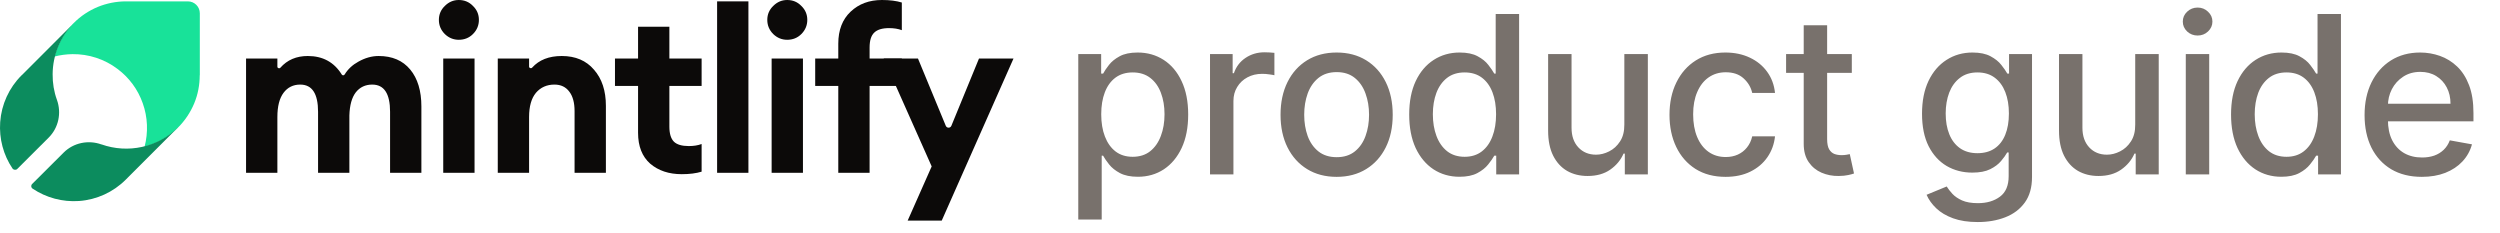
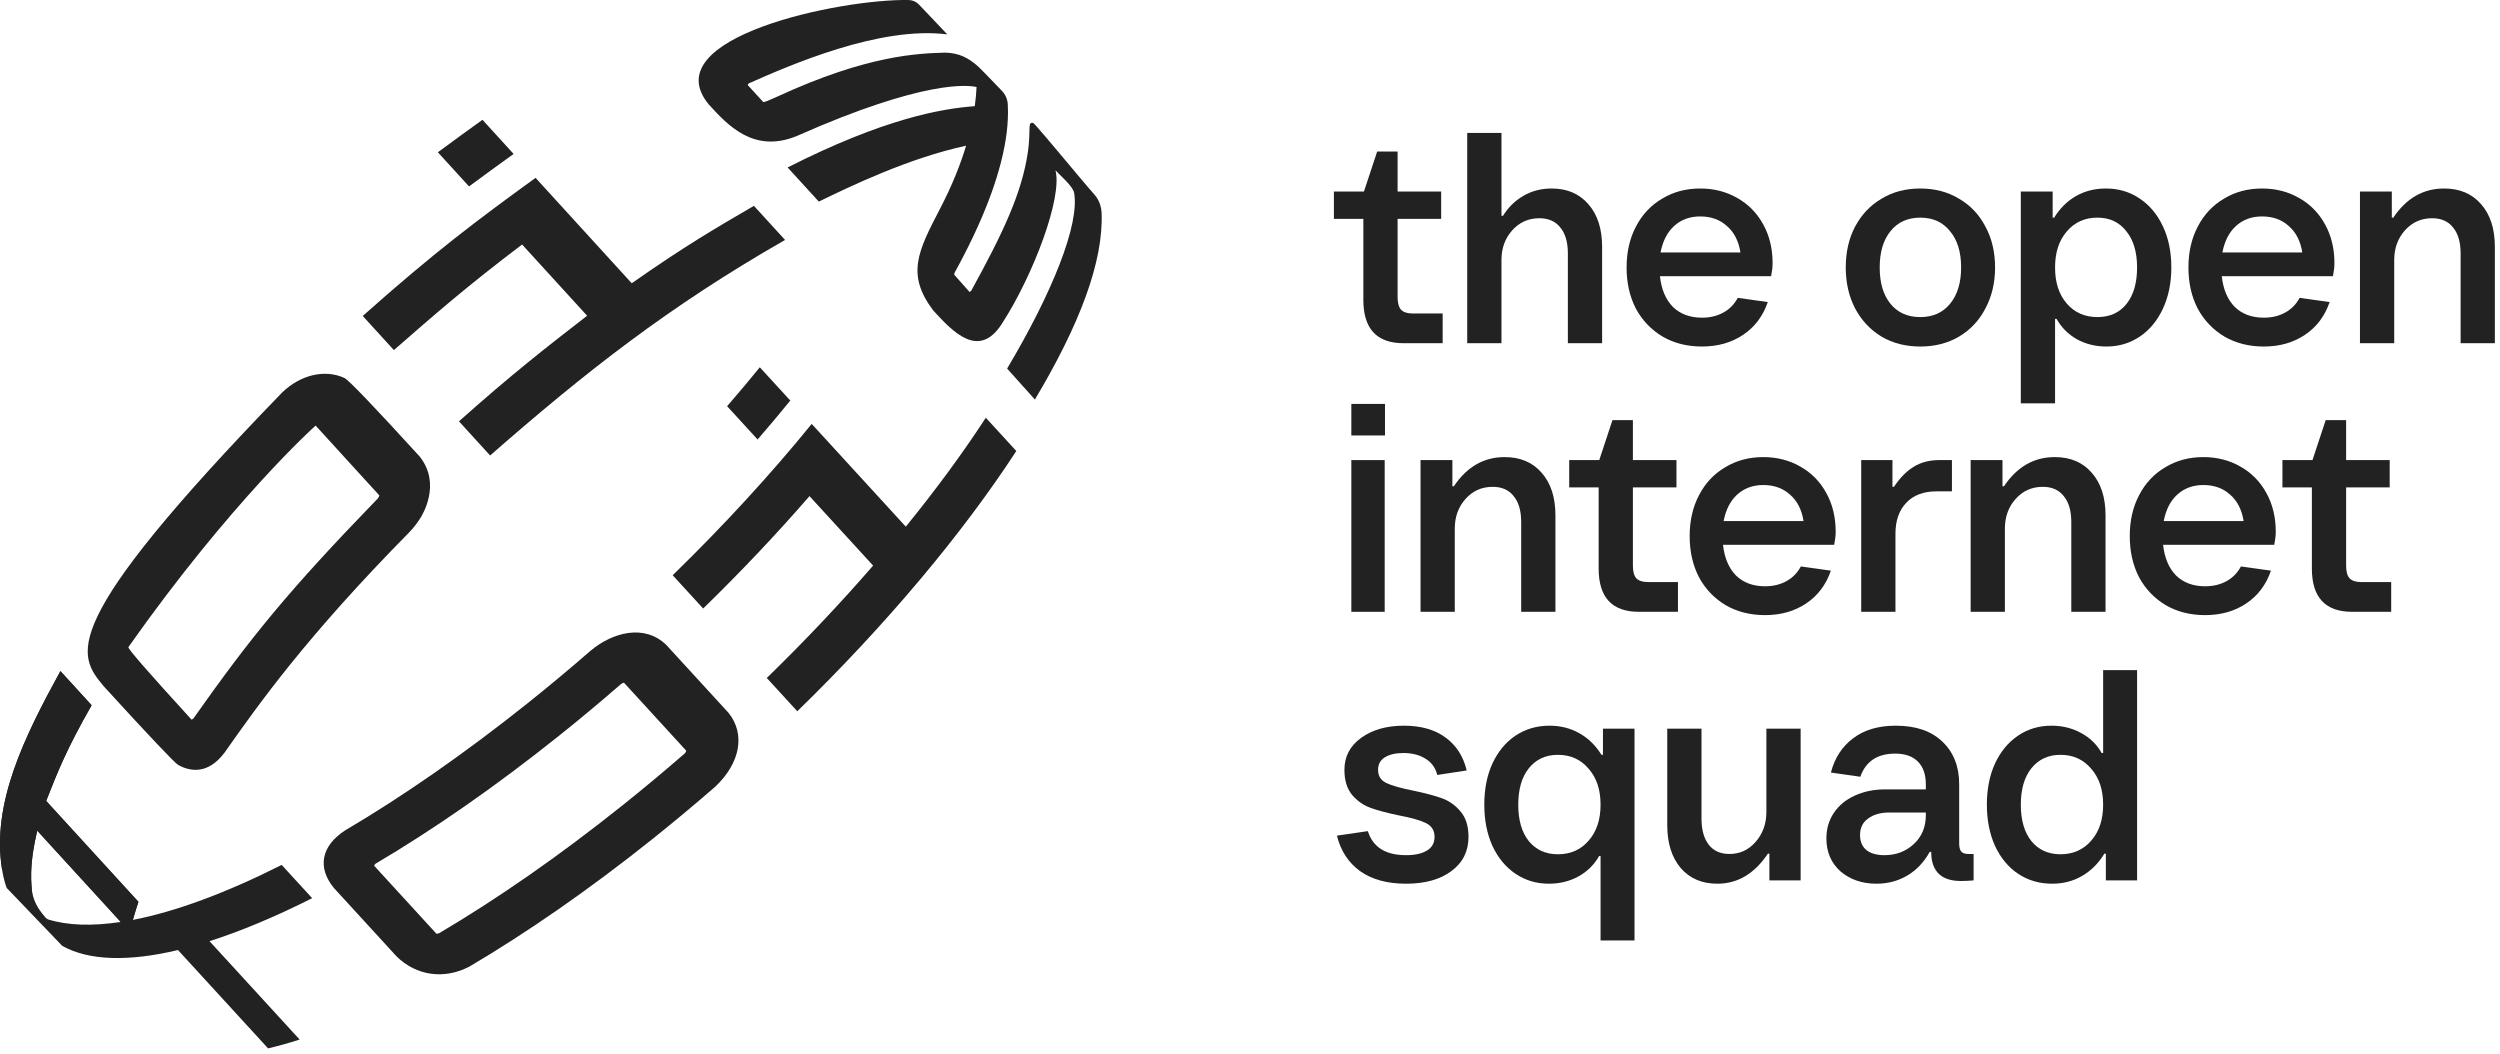
- <svg xmlns="http://www.w3.org/2000/svg" width="204" height="19" viewBox="0 0 204 19" fill="none">
-   <path d="M76.846 18H74.066L76.025 13.579L72.108 4.775H74.906L77.176 10.266C77.26 10.469 77.549 10.469 77.632 10.265L79.886 4.775H82.703L76.846 18Z" fill="#0C0A09" />
-   <path d="M68.404 14.101V7.013H66.52V4.775H68.404V3.563C68.404 2.456 68.74 1.585 69.411 0.951C70.082 0.317 70.934 0 71.966 0C72.601 0 73.141 0.068 73.589 0.205V2.462C73.291 2.35 72.943 2.294 72.545 2.294C71.985 2.294 71.581 2.419 71.332 2.667C71.084 2.904 70.959 3.308 70.959 3.88V4.775H73.589V7.013H70.959V14.101H68.404Z" fill="#0C0A09" />
-   <path d="M64.234 3.246C63.798 3.246 63.419 3.09 63.096 2.779C62.773 2.456 62.611 2.07 62.611 1.623C62.611 1.175 62.773 0.796 63.096 0.485C63.419 0.162 63.798 0 64.234 0C64.694 0 65.079 0.162 65.39 0.485C65.713 0.796 65.875 1.175 65.875 1.623C65.875 2.07 65.713 2.456 65.39 2.779C65.079 3.09 64.694 3.246 64.234 3.246ZM62.965 14.101V4.775H65.521V14.101H62.965Z" fill="#0C0A09" />
-   <path d="M58.516 14.101V0.112H61.071V14.101H58.516Z" fill="#0C0A09" />
-   <path d="M55.629 14.213C54.584 14.213 53.726 13.927 53.055 13.355C52.396 12.771 52.066 11.932 52.066 10.837V7.013H50.182V4.775H52.066V2.182H54.621V4.775H57.252V7.013H54.621V10.334C54.621 10.906 54.746 11.316 54.995 11.565C55.243 11.801 55.647 11.919 56.207 11.919C56.605 11.919 56.953 11.863 57.252 11.751V14.008C56.804 14.145 56.263 14.213 55.629 14.213Z" fill="#0C0A09" />
-   <path d="M40.618 14.102V4.775H43.173V5.436C43.173 5.558 43.339 5.612 43.42 5.521C43.989 4.887 44.796 4.57 45.84 4.57C46.96 4.57 47.836 4.943 48.471 5.689C49.117 6.423 49.441 7.405 49.441 8.636V14.102H46.885V9.065C46.885 8.381 46.742 7.853 46.456 7.48C46.17 7.094 45.766 6.902 45.244 6.902C44.622 6.902 44.118 7.126 43.733 7.573C43.36 8.021 43.173 8.68 43.173 9.55V14.102H40.618Z" fill="#0C0A09" />
-   <path d="M37.436 3.246C37.001 3.246 36.622 3.09 36.298 2.779C35.975 2.456 35.813 2.07 35.813 1.623C35.813 1.175 35.975 0.796 36.298 0.485C36.622 0.162 37.001 0 37.436 0C37.896 0 38.282 0.162 38.593 0.485C38.916 0.796 39.078 1.175 39.078 1.623C39.078 2.07 38.916 2.456 38.593 2.779C38.282 3.09 37.896 3.246 37.436 3.246ZM36.168 14.101V4.775H38.723V14.101H36.168Z" fill="#0C0A09" />
-   <path d="M31.83 14.102V9.121C31.83 7.642 31.345 6.902 30.375 6.902C29.815 6.902 29.367 7.113 29.032 7.536C28.708 7.959 28.534 8.587 28.509 9.42V14.102H25.954V9.121C25.954 7.642 25.469 6.902 24.499 6.902C23.927 6.902 23.473 7.126 23.137 7.573C22.802 8.021 22.634 8.68 22.634 9.55V14.102H20.078V4.775H22.634V5.443C22.634 5.564 22.797 5.618 22.877 5.527C23.44 4.889 24.186 4.57 25.115 4.57C26.341 4.57 27.266 5.075 27.889 6.084C27.941 6.168 28.068 6.167 28.12 6.082C28.389 5.644 28.761 5.296 29.237 5.036C29.784 4.726 30.337 4.57 30.897 4.57C32.004 4.57 32.862 4.937 33.471 5.671C34.08 6.404 34.385 7.412 34.385 8.692V14.102H31.83Z" fill="#0C0A09" />
-   <path d="M16.305 6.139V1.086C16.305 0.544 15.865 0.112 15.331 0.112H10.281C9.488 0.112 8.702 0.269 7.972 0.568C7.242 0.874 6.574 1.314 6.016 1.88L5.977 1.919C5.239 2.666 4.713 3.593 4.446 4.614C4.925 4.488 5.419 4.426 5.914 4.418C7.234 4.402 8.53 4.826 9.582 5.62C10.532 6.327 11.255 7.301 11.648 8.425C12.056 9.564 12.103 10.806 11.797 11.977C12.81 11.71 13.745 11.183 14.491 10.444L14.53 10.405C15.088 9.847 15.535 9.179 15.842 8.449C16.148 7.718 16.297 6.932 16.297 6.139H16.305Z" fill="#18E299" />
-   <path d="M4.295 6.053C4.303 4.503 4.921 3.016 6.008 1.904L1.807 6.108C1.791 6.124 1.775 6.131 1.76 6.147C0.735 7.165 0.117 8.527 0.015 9.967C-0.079 11.313 0.273 12.644 1.024 13.756C1.096 13.862 1.29 13.897 1.4 13.795L3.974 11.227C4.78 10.421 5.03 9.223 4.647 8.151C4.404 7.486 4.287 6.773 4.295 6.053Z" fill="#0C8C5E" />
-   <path d="M14.506 10.406C13.7 11.196 12.69 11.744 11.595 11.987C10.492 12.23 9.349 12.159 8.285 11.784C8.285 11.784 8.277 11.784 8.27 11.784C7.198 11.4 6.001 11.65 5.195 12.449L2.62 15.016C2.511 15.126 2.527 15.306 2.66 15.392C3.771 16.136 5.101 16.496 6.447 16.402C7.886 16.3 9.24 15.682 10.265 14.656L10.304 14.617L14.506 10.414V10.406Z" fill="#0C8C5E" />
-   <path d="M87.987 17.914V4.414H89.854V6.006H90.014C90.124 5.801 90.284 5.565 90.493 5.296C90.702 5.028 90.992 4.793 91.362 4.593C91.733 4.389 92.223 4.286 92.833 4.286C93.625 4.286 94.333 4.487 94.955 4.887C95.577 5.288 96.065 5.865 96.418 6.62C96.776 7.374 96.956 8.281 96.956 9.343C96.956 10.404 96.779 11.313 96.425 12.072C96.071 12.826 95.585 13.408 94.968 13.817C94.35 14.222 93.644 14.424 92.852 14.424C92.255 14.424 91.767 14.324 91.388 14.124C91.013 13.924 90.719 13.689 90.506 13.421C90.293 13.152 90.129 12.914 90.014 12.705H89.899V17.914H87.987ZM89.86 9.323C89.86 10.014 89.96 10.619 90.161 11.139C90.361 11.659 90.651 12.066 91.03 12.36C91.409 12.649 91.874 12.794 92.424 12.794C92.995 12.794 93.472 12.643 93.855 12.34C94.239 12.034 94.529 11.618 94.725 11.094C94.925 10.57 95.025 9.98 95.025 9.323C95.025 8.676 94.927 8.094 94.731 7.578C94.539 7.063 94.249 6.656 93.862 6.357C93.478 6.059 92.999 5.91 92.424 5.91C91.87 5.91 91.401 6.053 91.017 6.338C90.638 6.624 90.35 7.022 90.154 7.534C89.958 8.045 89.86 8.642 89.86 9.323ZM98.737 14.232V4.414H100.584V5.974H100.686C100.865 5.445 101.181 5.03 101.632 4.727C102.088 4.421 102.604 4.267 103.179 4.267C103.299 4.267 103.439 4.271 103.601 4.28C103.767 4.289 103.897 4.299 103.991 4.312V6.14C103.914 6.119 103.778 6.095 103.582 6.07C103.386 6.04 103.19 6.025 102.994 6.025C102.542 6.025 102.14 6.121 101.786 6.313C101.436 6.5 101.159 6.762 100.955 7.099C100.75 7.431 100.648 7.811 100.648 8.237V14.232H98.737ZM109.069 14.431C108.149 14.431 107.345 14.22 106.659 13.798C105.973 13.376 105.441 12.786 105.061 12.027C104.682 11.269 104.492 10.382 104.492 9.368C104.492 8.35 104.682 7.459 105.061 6.696C105.441 5.933 105.973 5.341 106.659 4.919C107.345 4.497 108.149 4.286 109.069 4.286C109.99 4.286 110.793 4.497 111.479 4.919C112.165 5.341 112.698 5.933 113.077 6.696C113.456 7.459 113.646 8.35 113.646 9.368C113.646 10.382 113.456 11.269 113.077 12.027C112.698 12.786 112.165 13.376 111.479 13.798C110.793 14.22 109.99 14.431 109.069 14.431ZM109.076 12.826C109.672 12.826 110.166 12.668 110.558 12.353C110.95 12.038 111.24 11.618 111.428 11.094C111.62 10.57 111.715 9.992 111.715 9.362C111.715 8.735 111.62 8.16 111.428 7.636C111.24 7.107 110.95 6.683 110.558 6.364C110.166 6.044 109.672 5.884 109.076 5.884C108.475 5.884 107.976 6.044 107.58 6.364C107.188 6.683 106.896 7.107 106.704 7.636C106.517 8.16 106.423 8.735 106.423 9.362C106.423 9.992 106.517 10.57 106.704 11.094C106.896 11.618 107.188 12.038 107.58 12.353C107.976 12.668 108.475 12.826 109.076 12.826ZM119.095 14.424C118.302 14.424 117.595 14.222 116.972 13.817C116.355 13.408 115.869 12.826 115.515 12.072C115.166 11.313 114.991 10.404 114.991 9.343C114.991 8.281 115.168 7.374 115.521 6.62C115.879 5.865 116.369 5.288 116.992 4.887C117.614 4.487 118.319 4.286 119.107 4.286C119.717 4.286 120.207 4.389 120.578 4.593C120.953 4.793 121.242 5.028 121.447 5.296C121.656 5.565 121.818 5.801 121.933 6.006H122.048V1.142H123.959V14.232H122.092V12.705H121.933C121.818 12.914 121.651 13.152 121.434 13.421C121.221 13.689 120.927 13.924 120.552 14.124C120.177 14.324 119.691 14.424 119.095 14.424ZM119.516 12.794C120.066 12.794 120.531 12.649 120.91 12.36C121.293 12.066 121.583 11.659 121.779 11.139C121.98 10.619 122.08 10.014 122.08 9.323C122.08 8.642 121.982 8.045 121.786 7.534C121.59 7.022 121.302 6.624 120.923 6.338C120.543 6.053 120.075 5.91 119.516 5.91C118.941 5.91 118.462 6.059 118.078 6.357C117.695 6.656 117.405 7.063 117.209 7.578C117.017 8.094 116.921 8.676 116.921 9.323C116.921 9.98 117.019 10.57 117.215 11.094C117.411 11.618 117.701 12.034 118.085 12.34C118.472 12.643 118.95 12.794 119.516 12.794ZM132.546 10.161V4.414H134.464V14.232H132.585V12.532H132.482C132.256 13.056 131.894 13.493 131.396 13.842C130.901 14.188 130.286 14.36 129.548 14.36C128.918 14.36 128.359 14.222 127.874 13.945C127.392 13.664 127.013 13.248 126.736 12.698C126.463 12.149 126.327 11.469 126.327 10.659V4.414H128.238V10.429C128.238 11.098 128.423 11.631 128.794 12.027C129.165 12.424 129.646 12.622 130.239 12.622C130.597 12.622 130.952 12.532 131.306 12.353C131.664 12.174 131.96 11.904 132.195 11.541C132.433 11.179 132.55 10.719 132.546 10.161ZM140.807 14.431C139.857 14.431 139.039 14.215 138.353 13.785C137.671 13.35 137.147 12.752 136.78 11.989C136.414 11.226 136.231 10.352 136.231 9.368C136.231 8.371 136.418 7.491 136.793 6.728C137.168 5.961 137.697 5.362 138.378 4.932C139.06 4.502 139.864 4.286 140.788 4.286C141.534 4.286 142.199 4.425 142.783 4.702C143.366 4.975 143.837 5.358 144.195 5.852C144.557 6.347 144.773 6.924 144.841 7.585H142.981C142.878 7.124 142.644 6.728 142.278 6.396C141.915 6.063 141.43 5.897 140.82 5.897C140.288 5.897 139.821 6.038 139.42 6.319C139.024 6.596 138.715 6.992 138.494 7.508C138.272 8.019 138.161 8.624 138.161 9.323C138.161 10.039 138.27 10.657 138.487 11.177C138.704 11.697 139.011 12.1 139.408 12.385C139.808 12.671 140.279 12.813 140.82 12.813C141.182 12.813 141.511 12.747 141.805 12.615C142.103 12.479 142.352 12.285 142.552 12.034C142.757 11.782 142.9 11.48 142.981 11.126H144.841C144.773 11.761 144.566 12.328 144.221 12.826C143.876 13.325 143.413 13.717 142.834 14.002C142.258 14.288 141.583 14.431 140.807 14.431ZM151.108 4.414V5.948H145.745V4.414H151.108ZM147.183 2.062H149.094V11.35C149.094 11.72 149.15 11.999 149.26 12.187C149.371 12.37 149.514 12.496 149.689 12.564C149.868 12.628 150.062 12.66 150.27 12.66C150.424 12.66 150.558 12.649 150.673 12.628C150.788 12.607 150.878 12.59 150.942 12.577L151.287 14.156C151.176 14.198 151.018 14.241 150.814 14.284C150.609 14.33 150.354 14.356 150.047 14.36C149.544 14.369 149.075 14.279 148.64 14.092C148.206 13.904 147.854 13.614 147.586 13.223C147.317 12.83 147.183 12.338 147.183 11.746V2.062ZM161.382 18.119C160.602 18.119 159.931 18.017 159.369 17.812C158.81 17.607 158.354 17.337 158.001 17C157.647 16.663 157.383 16.295 157.208 15.894L158.851 15.217C158.966 15.404 159.119 15.602 159.311 15.811C159.507 16.024 159.771 16.205 160.104 16.355C160.44 16.504 160.873 16.578 161.401 16.578C162.126 16.578 162.724 16.401 163.197 16.048C163.67 15.698 163.907 15.14 163.907 14.373V12.443H163.786C163.67 12.652 163.504 12.884 163.287 13.139C163.074 13.395 162.78 13.617 162.405 13.804C162.03 13.992 161.542 14.085 160.941 14.085C160.166 14.085 159.467 13.904 158.844 13.542C158.227 13.176 157.737 12.636 157.374 11.925C157.016 11.209 156.837 10.329 156.837 9.285C156.837 8.241 157.014 7.346 157.368 6.6C157.726 5.855 158.216 5.284 158.838 4.887C159.46 4.487 160.166 4.286 160.954 4.286C161.563 4.286 162.055 4.389 162.43 4.593C162.805 4.793 163.097 5.028 163.306 5.296C163.519 5.565 163.683 5.801 163.798 6.006H163.939V4.414H165.812V14.45C165.812 15.293 165.616 15.986 165.224 16.527C164.832 17.068 164.301 17.469 163.632 17.729C162.967 17.989 162.217 18.119 161.382 18.119ZM161.363 12.5C161.913 12.5 162.377 12.372 162.756 12.117C163.14 11.857 163.43 11.486 163.626 11.004C163.826 10.519 163.926 9.937 163.926 9.259C163.926 8.599 163.828 8.017 163.632 7.514C163.436 7.012 163.148 6.62 162.769 6.338C162.39 6.053 161.921 5.91 161.363 5.91C160.788 5.91 160.308 6.059 159.925 6.357C159.541 6.651 159.251 7.052 159.055 7.559C158.864 8.066 158.768 8.633 158.768 9.259C158.768 9.903 158.866 10.467 159.062 10.953C159.258 11.439 159.548 11.818 159.931 12.091C160.319 12.364 160.796 12.5 161.363 12.5ZM174.234 10.161V4.414H176.152V14.232H174.273V12.532H174.171C173.945 13.056 173.582 13.493 173.084 13.842C172.59 14.188 171.974 14.36 171.237 14.36C170.606 14.36 170.048 14.222 169.562 13.945C169.08 13.664 168.701 13.248 168.424 12.698C168.151 12.149 168.015 11.469 168.015 10.659V4.414H169.926V10.429C169.926 11.098 170.112 11.631 170.482 12.027C170.853 12.424 171.335 12.622 171.927 12.622C172.285 12.622 172.641 12.532 172.994 12.353C173.352 12.174 173.649 11.904 173.883 11.541C174.122 11.179 174.239 10.719 174.234 10.161ZM178.36 14.232V4.414H180.271V14.232H178.36ZM179.325 2.899C178.993 2.899 178.707 2.789 178.469 2.567C178.234 2.341 178.117 2.073 178.117 1.762C178.117 1.446 178.234 1.178 178.469 0.956C178.707 0.73 178.993 0.617 179.325 0.617C179.658 0.617 179.941 0.73 180.175 0.956C180.414 1.178 180.533 1.446 180.533 1.762C180.533 2.073 180.414 2.341 180.175 2.567C179.941 2.789 179.658 2.899 179.325 2.899ZM186.158 14.424C185.365 14.424 184.658 14.222 184.036 13.817C183.418 13.408 182.932 12.826 182.578 12.072C182.229 11.313 182.054 10.404 182.054 9.343C182.054 8.281 182.231 7.374 182.585 6.62C182.943 5.865 183.433 5.288 184.055 4.887C184.677 4.487 185.382 4.286 186.171 4.286C186.78 4.286 187.27 4.389 187.641 4.593C188.016 4.793 188.306 5.028 188.51 5.296C188.719 5.565 188.881 5.801 188.996 6.006H189.111V1.142H191.022V14.232H189.156V12.705H188.996C188.881 12.914 188.715 13.152 188.497 13.421C188.284 13.689 187.99 13.924 187.615 14.124C187.24 14.324 186.755 14.424 186.158 14.424ZM186.58 12.794C187.13 12.794 187.594 12.649 187.973 12.36C188.357 12.066 188.647 11.659 188.843 11.139C189.043 10.619 189.143 10.014 189.143 9.323C189.143 8.642 189.045 8.045 188.849 7.534C188.653 7.022 188.365 6.624 187.986 6.338C187.607 6.053 187.138 5.91 186.58 5.91C186.005 5.91 185.525 6.059 185.142 6.357C184.758 6.656 184.468 7.063 184.272 7.578C184.081 8.094 183.985 8.676 183.985 9.323C183.985 9.98 184.083 10.57 184.279 11.094C184.475 11.618 184.764 12.034 185.148 12.34C185.536 12.643 186.013 12.794 186.58 12.794ZM197.622 14.431C196.654 14.431 195.821 14.224 195.122 13.81C194.428 13.393 193.891 12.807 193.512 12.053C193.137 11.294 192.949 10.406 192.949 9.387C192.949 8.382 193.137 7.495 193.512 6.728C193.891 5.961 194.419 5.362 195.097 4.932C195.779 4.502 196.575 4.286 197.487 4.286C198.041 4.286 198.578 4.378 199.098 4.561C199.618 4.745 200.085 5.032 200.498 5.424C200.911 5.816 201.237 6.325 201.476 6.952C201.715 7.574 201.834 8.33 201.834 9.221V9.899H194.029V8.467H199.961C199.961 7.964 199.859 7.519 199.654 7.131C199.45 6.739 199.162 6.43 198.791 6.204C198.425 5.978 197.994 5.865 197.5 5.865C196.963 5.865 196.494 5.997 196.094 6.262C195.698 6.521 195.391 6.862 195.173 7.284C194.96 7.702 194.854 8.156 194.854 8.646V9.764C194.854 10.421 194.969 10.979 195.199 11.439C195.433 11.899 195.759 12.251 196.177 12.494C196.595 12.732 197.083 12.852 197.641 12.852C198.003 12.852 198.333 12.801 198.632 12.698C198.93 12.592 199.188 12.434 199.405 12.225C199.622 12.017 199.789 11.759 199.904 11.452L201.713 11.778C201.568 12.31 201.308 12.777 200.933 13.178C200.562 13.574 200.095 13.883 199.533 14.105C198.975 14.322 198.338 14.431 197.622 14.431Z" fill="#78716C" />
+ <svg xmlns="http://www.w3.org/2000/svg" width="363" height="153" viewBox="0 0 363 153" fill="none">
+   <path d="M203.804 49.835C199.907 49.835 197.959 47.741 197.959 43.553V31.775H193.684V27.806H198.046L199.965 22.004H202.932V27.806H209.257V31.775H202.932V43.117C202.932 43.961 203.092 44.571 203.411 44.949C203.76 45.327 204.328 45.517 205.113 45.517H209.475V49.835H203.804Z" fill="#222222" />
+   <path d="M213.041 49.835V19.299H218.014V31.339H218.232C218.988 30.118 219.962 29.158 221.155 28.46C222.376 27.733 223.757 27.37 225.299 27.37C227.538 27.37 229.312 28.126 230.621 29.638C231.958 31.15 232.627 33.215 232.627 35.832V49.835H227.654V36.792C227.654 35.163 227.291 33.913 226.564 33.041C225.866 32.139 224.848 31.688 223.51 31.688C221.94 31.688 220.631 32.27 219.584 33.433C218.537 34.596 218.014 36.036 218.014 37.752V49.835H213.041Z" fill="#222222" />
+   <path d="M257.382 38.231C257.382 38.755 257.309 39.38 257.164 40.107H241.024C241.227 41.998 241.852 43.481 242.899 44.557C243.975 45.604 245.386 46.127 247.131 46.127C248.294 46.127 249.326 45.88 250.228 45.386C251.129 44.891 251.827 44.179 252.322 43.248L256.684 43.859C255.986 45.895 254.794 47.48 253.107 48.614C251.42 49.748 249.428 50.315 247.131 50.315C244.979 50.315 243.074 49.835 241.416 48.875C239.758 47.887 238.464 46.534 237.534 44.819C236.632 43.074 236.181 41.081 236.181 38.842C236.181 36.603 236.632 34.625 237.534 32.91C238.435 31.165 239.7 29.812 241.329 28.853C242.957 27.864 244.804 27.37 246.869 27.37C248.876 27.37 250.679 27.835 252.278 28.765C253.878 29.667 255.128 30.947 256.03 32.604C256.931 34.233 257.382 36.109 257.382 38.231ZM246.869 31.426C245.357 31.426 244.092 31.892 243.074 32.822C242.085 33.724 241.431 35.004 241.111 36.661H252.714C252.453 35.004 251.798 33.724 250.751 32.822C249.733 31.892 248.439 31.426 246.869 31.426Z" fill="#222222" />
+   <path d="M278.822 50.315C276.699 50.315 274.823 49.835 273.195 48.875C271.566 47.887 270.286 46.52 269.356 44.775C268.454 43.03 268.004 41.052 268.004 38.842C268.004 36.603 268.454 34.625 269.356 32.91C270.286 31.165 271.566 29.812 273.195 28.853C274.823 27.864 276.699 27.37 278.822 27.37C280.945 27.37 282.821 27.864 284.449 28.853C286.107 29.812 287.386 31.165 288.288 32.91C289.219 34.625 289.684 36.603 289.684 38.842C289.684 41.052 289.219 43.03 288.288 44.775C287.386 46.52 286.107 47.887 284.449 48.875C282.821 49.835 280.945 50.315 278.822 50.315ZM278.822 46.04C280.654 46.04 282.094 45.4 283.141 44.12C284.217 42.812 284.755 41.052 284.755 38.842C284.755 36.603 284.217 34.843 283.141 33.564C282.094 32.255 280.654 31.601 278.822 31.601C276.99 31.601 275.55 32.255 274.503 33.564C273.456 34.843 272.933 36.603 272.933 38.842C272.933 41.081 273.456 42.841 274.503 44.12C275.55 45.4 276.99 46.04 278.822 46.04Z" fill="#222222" />
+   <path d="M293.422 58.559V27.806H298.046V31.601H298.264C299.107 30.234 300.169 29.187 301.448 28.46C302.728 27.733 304.167 27.37 305.767 27.37C307.599 27.37 309.228 27.849 310.653 28.809C312.107 29.769 313.241 31.121 314.055 32.866C314.869 34.582 315.277 36.574 315.277 38.842C315.277 41.081 314.869 43.074 314.055 44.819C313.241 46.563 312.121 47.916 310.696 48.875C309.271 49.835 307.657 50.315 305.854 50.315C304.284 50.315 302.859 49.966 301.579 49.268C300.3 48.541 299.311 47.552 298.613 46.302H298.395V58.559H293.422ZM304.546 46.04C306.349 46.04 307.759 45.4 308.777 44.12C309.795 42.841 310.304 41.081 310.304 38.842C310.304 36.603 309.78 34.843 308.733 33.564C307.715 32.255 306.319 31.601 304.546 31.601C302.713 31.601 301.23 32.27 300.096 33.608C298.962 34.916 298.395 36.661 298.395 38.842C298.395 41.023 298.962 42.768 300.096 44.077C301.23 45.386 302.713 46.04 304.546 46.04Z" fill="#222222" />
+   <path d="M338.961 38.231C338.961 38.755 338.888 39.38 338.743 40.107H322.602C322.806 41.998 323.431 43.481 324.478 44.557C325.554 45.604 326.965 46.127 328.71 46.127C329.873 46.127 330.905 45.88 331.807 45.386C332.708 44.891 333.406 44.179 333.901 43.248L338.263 43.859C337.565 45.895 336.373 47.48 334.686 48.614C332.999 49.748 331.007 50.315 328.71 50.315C326.557 50.315 324.653 49.835 322.995 48.875C321.337 47.887 320.043 46.534 319.113 44.819C318.211 43.074 317.76 41.081 317.76 38.842C317.76 36.603 318.211 34.625 319.113 32.91C320.014 31.165 321.279 29.812 322.908 28.853C324.536 27.864 326.383 27.37 328.448 27.37C330.454 27.37 332.258 27.835 333.857 28.765C335.456 29.667 336.707 30.947 337.609 32.604C338.51 34.233 338.961 36.109 338.961 38.231ZM328.448 31.426C326.936 31.426 325.671 31.892 324.653 32.822C323.664 33.724 323.01 35.004 322.69 36.661H334.293C334.031 35.004 333.377 33.724 332.33 32.822C331.312 31.892 330.018 31.426 328.448 31.426Z" fill="#222222" />
+   <path d="M342.667 49.835V27.806H347.291V31.601H347.509C349.4 28.78 351.857 27.37 354.882 27.37C357.15 27.37 358.938 28.126 360.247 29.638C361.585 31.15 362.254 33.215 362.254 35.832V49.835H357.281V36.792C357.281 35.163 356.917 33.913 356.19 33.041C355.492 32.139 354.474 31.688 353.137 31.688C351.566 31.688 350.258 32.27 349.211 33.433C348.164 34.596 347.64 36.036 347.64 37.752V49.835H342.667Z" fill="#222222" />
+   <path d="M201.056 88.835H196.214V66.806H201.056V88.835ZM201.1 63.229H196.214V58.648H201.1V63.229Z" fill="#222222" />
+   <path d="M206.262 88.835V66.806H210.886V70.601H211.104C212.995 67.78 215.452 66.37 218.477 66.37C220.745 66.37 222.533 67.126 223.842 68.638C225.18 70.15 225.849 72.215 225.849 74.832V88.835H220.876V75.792C220.876 74.163 220.512 72.913 219.785 72.04C219.087 71.139 218.069 70.688 216.732 70.688C215.161 70.688 213.853 71.27 212.806 72.433C211.759 73.596 211.235 75.036 211.235 76.752V88.835H206.262Z" fill="#222222" />
+   <path d="M237.969 88.835C234.072 88.835 232.124 86.741 232.124 82.553V70.775H227.849V66.806H232.211L234.13 61.004H237.097V66.806H243.422V70.775H237.097V82.117C237.097 82.961 237.257 83.571 237.577 83.949C237.926 84.327 238.493 84.516 239.278 84.516H243.64V88.835H237.969Z" fill="#222222" />
+   <path d="M266.541 77.231C266.541 77.755 266.468 78.38 266.323 79.107H250.182C250.386 80.998 251.011 82.481 252.058 83.557C253.134 84.604 254.545 85.127 256.29 85.127C257.453 85.127 258.485 84.88 259.387 84.386C260.288 83.891 260.986 83.179 261.481 82.248L265.843 82.859C265.145 84.894 263.953 86.48 262.266 87.614C260.579 88.748 258.587 89.315 256.29 89.315C254.138 89.315 252.233 88.835 250.575 87.875C248.917 86.887 247.623 85.534 246.693 83.819C245.791 82.074 245.34 80.082 245.34 77.842C245.34 75.603 245.791 73.625 246.693 71.91C247.594 70.165 248.859 68.812 250.488 67.853C252.116 66.864 253.963 66.37 256.028 66.37C258.035 66.37 259.838 66.835 261.437 67.766C263.037 68.667 264.287 69.947 265.189 71.604C266.09 73.233 266.541 75.109 266.541 77.231ZM256.028 70.426C254.516 70.426 253.251 70.892 252.233 71.822C251.244 72.724 250.59 74.004 250.27 75.661H261.873C261.612 74.004 260.957 72.724 259.91 71.822C258.892 70.892 257.598 70.426 256.028 70.426Z" fill="#222222" />
+   <path d="M270.247 88.835V66.806H274.784V70.688H275.002C275.875 69.379 276.834 68.405 277.881 67.766C278.928 67.126 280.15 66.806 281.546 66.806H283.421V71.343H281.197C279.306 71.343 277.838 71.895 276.791 73C275.744 74.105 275.22 75.603 275.22 77.493V88.835H270.247Z" fill="#222222" />
+   <path d="M286.137 88.835V66.806H290.761V70.601H290.979C292.87 67.78 295.327 66.37 298.351 66.37C300.62 66.37 302.408 67.126 303.717 68.638C305.055 70.15 305.724 72.215 305.724 74.832V88.835H300.751V75.792C300.751 74.163 300.387 72.913 299.66 72.04C298.962 71.139 297.944 70.688 296.607 70.688C295.036 70.688 293.727 71.27 292.681 72.433C291.634 73.596 291.11 75.036 291.11 76.752V88.835H286.137Z" fill="#222222" />
+   <path d="M330.441 77.231C330.441 77.755 330.368 78.38 330.223 79.107H314.082C314.286 80.998 314.911 82.481 315.958 83.557C317.034 84.604 318.445 85.127 320.19 85.127C321.353 85.127 322.385 84.88 323.287 84.386C324.188 83.891 324.886 83.179 325.381 82.248L329.743 82.859C329.045 84.894 327.853 86.48 326.166 87.614C324.479 88.748 322.487 89.315 320.19 89.315C318.038 89.315 316.133 88.835 314.475 87.875C312.817 86.887 311.523 85.534 310.593 83.819C309.691 82.074 309.24 80.082 309.24 77.842C309.24 75.603 309.691 73.625 310.593 71.91C311.494 70.165 312.759 68.812 314.388 67.853C316.016 66.864 317.863 66.37 319.928 66.37C321.934 66.37 323.738 66.835 325.337 67.766C326.936 68.667 328.187 69.947 329.089 71.604C329.99 73.233 330.441 75.109 330.441 77.231ZM319.928 70.426C318.416 70.426 317.151 70.892 316.133 71.822C315.144 72.724 314.49 74.004 314.17 75.661H325.773C325.511 74.004 324.857 72.724 323.81 71.822C322.792 70.892 321.498 70.426 319.928 70.426Z" fill="#222222" />
+   <path d="M341.53 88.835C337.633 88.835 335.684 86.741 335.684 82.553V70.775H331.409V66.806H335.772L337.691 61.004H340.657V66.806H346.983V70.775H340.657V82.117C340.657 82.961 340.817 83.571 341.137 83.949C341.486 84.327 342.053 84.516 342.838 84.516H347.201V88.835H341.53Z" fill="#222222" />
+   <path d="M204.153 128.315C201.419 128.315 199.195 127.704 197.479 126.483C195.792 125.261 194.672 123.546 194.12 121.335L198.613 120.681C199.34 123.008 201.187 124.171 204.153 124.171C205.433 124.171 206.436 123.953 207.163 123.516C207.919 123.08 208.297 122.411 208.297 121.51C208.297 120.579 207.876 119.91 207.032 119.503C206.189 119.096 204.909 118.733 203.193 118.413C201.507 118.064 200.125 117.7 199.049 117.322C198.002 116.944 197.101 116.319 196.345 115.446C195.589 114.545 195.21 113.323 195.21 111.782C195.21 109.863 196.01 108.321 197.61 107.158C199.238 105.966 201.318 105.37 203.848 105.37C206.32 105.37 208.326 105.937 209.868 107.071C211.438 108.205 212.47 109.804 212.965 111.869L208.69 112.524C208.428 111.477 207.861 110.691 206.989 110.168C206.116 109.615 205.04 109.339 203.76 109.339C202.655 109.339 201.768 109.543 201.1 109.95C200.431 110.357 200.096 110.968 200.096 111.782C200.096 112.684 200.503 113.323 201.318 113.701C202.132 114.079 203.411 114.443 205.156 114.792C206.843 115.141 208.224 115.504 209.301 115.883C210.377 116.261 211.293 116.9 212.049 117.802C212.834 118.703 213.227 119.939 213.227 121.51C213.227 123.604 212.398 125.261 210.74 126.483C209.111 127.704 206.916 128.315 204.153 128.315Z" fill="#222222" />
+   <path d="M232.402 136.56V124.302H232.184C231.486 125.552 230.483 126.541 229.174 127.268C227.895 127.966 226.47 128.315 224.899 128.315C223.096 128.315 221.482 127.835 220.057 126.875C218.632 125.916 217.513 124.563 216.698 122.819C215.913 121.074 215.52 119.082 215.52 116.842C215.52 114.574 215.913 112.582 216.698 110.866C217.513 109.121 218.632 107.769 220.057 106.809C221.511 105.849 223.154 105.37 224.986 105.37C226.586 105.37 228.026 105.733 229.305 106.46C230.614 107.187 231.69 108.234 232.533 109.601H232.751V105.806H237.332V136.56H232.402ZM226.208 124.04C228.04 124.04 229.523 123.386 230.657 122.077C231.821 120.768 232.402 119.023 232.402 116.842C232.402 114.661 231.821 112.916 230.657 111.608C229.523 110.27 228.04 109.601 226.208 109.601C224.434 109.601 223.023 110.255 221.977 111.564C220.959 112.844 220.45 114.603 220.45 116.842C220.45 119.082 220.959 120.841 221.977 122.121C223.023 123.4 224.434 124.04 226.208 124.04Z" fill="#222222" />
+   <path d="M249.369 128.315C247.129 128.315 245.355 127.559 244.047 126.047C242.738 124.505 242.084 122.426 242.084 119.809V105.806H247.057V118.849C247.057 120.477 247.406 121.742 248.104 122.644C248.802 123.546 249.805 123.996 251.114 123.996C252.626 123.996 253.891 123.415 254.909 122.251C255.956 121.059 256.479 119.605 256.479 117.889V105.806H261.452V127.835H256.915V123.953H256.697C254.749 126.861 252.306 128.315 249.369 128.315Z" fill="#222222" />
+   <path d="M286.567 123.996V127.835C285.869 127.893 285.258 127.922 284.735 127.922C283.31 127.922 282.234 127.573 281.507 126.875C280.78 126.148 280.416 125.116 280.416 123.778V123.691H280.198C279.355 125.203 278.264 126.352 276.926 127.137C275.589 127.922 274.105 128.315 272.477 128.315C270.383 128.315 268.638 127.719 267.242 126.526C265.875 125.305 265.192 123.705 265.192 121.728C265.192 120.332 265.556 119.096 266.283 118.02C267.01 116.944 268.013 116.115 269.292 115.534C270.601 114.923 272.084 114.618 273.742 114.618H279.631V113.92C279.631 112.465 279.253 111.36 278.497 110.604C277.741 109.819 276.636 109.426 275.182 109.426C272.593 109.426 270.907 110.546 270.121 112.785L265.846 112.175C266.399 110.052 267.475 108.394 269.074 107.202C270.674 105.98 272.739 105.37 275.269 105.37C278.177 105.37 280.431 106.14 282.03 107.682C283.659 109.223 284.473 111.288 284.473 113.876V122.47C284.473 123.022 284.575 123.415 284.778 123.647C284.982 123.88 285.316 123.996 285.782 123.996H286.567ZM273.611 124.171C275.298 124.171 276.723 123.633 277.886 122.557C279.049 121.481 279.631 120.085 279.631 118.369V117.976H274.309C273.059 117.976 272.041 118.267 271.255 118.849C270.47 119.401 270.078 120.201 270.078 121.248C270.078 122.179 270.383 122.906 270.994 123.429C271.634 123.924 272.506 124.171 273.611 124.171Z" fill="#222222" />
+   <path d="M297.96 128.315C296.128 128.315 294.485 127.835 293.031 126.875C291.606 125.916 290.486 124.563 289.672 122.819C288.887 121.074 288.494 119.082 288.494 116.842C288.494 114.574 288.887 112.582 289.672 110.866C290.486 109.121 291.606 107.769 293.031 106.809C294.456 105.849 296.07 105.37 297.873 105.37C299.443 105.37 300.868 105.719 302.148 106.416C303.457 107.114 304.46 108.089 305.158 109.339H305.376V97.299H310.305V127.835H305.769V123.953H305.551C304.707 125.349 303.631 126.425 302.322 127.181C301.043 127.937 299.589 128.315 297.96 128.315ZM299.182 124.04C301.014 124.04 302.497 123.386 303.631 122.077C304.794 120.768 305.376 119.023 305.376 116.842C305.376 114.661 304.794 112.916 303.631 111.608C302.497 110.27 301.014 109.601 299.182 109.601C297.408 109.601 295.997 110.255 294.95 111.564C293.932 112.844 293.423 114.603 293.423 116.842C293.423 119.082 293.932 120.841 294.95 122.121C295.997 123.4 297.408 124.04 299.182 124.04Z" fill="#222222" />
+   <path d="M105.793 103.517L96.728 93.626C93.525 90.552 88.919 91.838 85.767 94.473C82.788 97.063 79.738 99.609 76.625 102.098C67.406 109.456 58.449 115.655 50.098 120.581C46.634 122.841 46.034 125.972 48.497 128.951L57.562 138.849C60.446 141.7 64.516 142.267 68.184 140.332C76.536 135.399 85.493 129.206 94.712 121.848C97.825 119.359 100.881 116.813 103.86 114.223C107.497 110.792 108.256 106.591 105.793 103.517ZM99.433 109.392C96.453 111.982 93.404 114.528 90.284 117.017C81.072 124.375 72.114 130.568 63.763 135.501C63.648 135.539 63.495 135.583 63.374 135.583L54.321 125.699C54.366 125.603 54.436 125.476 54.526 125.412C62.877 120.486 71.827 114.287 81.046 106.929C84.166 104.44 87.215 101.894 90.195 99.304C90.303 99.234 90.469 99.157 90.597 99.125L99.649 109.01C99.611 109.131 99.522 109.29 99.433 109.392Z" fill="#222222" />
+   <path d="M117.857 61.554C111.943 68.829 105.136 76.257 97.672 83.525L102.099 88.356C107.643 82.959 112.817 77.478 117.538 72.037L126.776 82.125C122.055 87.567 116.881 93.047 111.337 98.444L115.765 103.275C128.773 90.609 139.765 77.466 147.568 65.487L143.14 60.656C139.816 65.761 135.918 71.069 131.523 76.473L120.071 63.966L117.857 61.554Z" fill="#222222" />
+   <path d="M110.323 53.33C108.798 55.208 107.216 57.092 105.576 58.982L110.004 63.813C111.643 61.923 113.226 60.039 114.75 58.161L110.323 53.33Z" fill="#222222" />
+   <path d="M8.776 97.471C3.468 107.158 -1.183 116.642 0.278 126.138C1.637 127.621 3.449 129.607 4.814 131.09C4.47 128.105 4.196 125.75 5.408 120.626C6.933 122.294 8.968 124.521 10.492 126.189C11.258 127.023 12.272 128.137 13.038 128.97C14.563 130.638 16.598 132.866 18.123 134.533C18.327 134.756 18.595 135.055 18.799 135.272C19.182 133.979 19.654 132.242 20.1 130.969C15.634 126.087 11.169 121.199 6.703 116.317C8.355 112.103 9.663 108.781 13.3 102.422C11.941 100.933 10.129 98.954 8.77 97.464L8.776 97.471Z" fill="#222222" />
+   <path d="M60.924 66.27C54.251 58.959 50.613 55.163 50.009 54.883C47.17 53.572 43.603 54.419 40.93 57.028C7.928 91.08 11.252 95.065 15.092 99.679C21.782 107.003 25.381 110.803 25.887 111.079C27.622 112.033 30.2 112.485 32.611 109.271C37.587 102.206 44.407 92.531 59.419 77.294C60.191 76.511 60.675 75.773 60.995 75.289C61.326 74.786 64.127 70.273 60.924 66.27ZM54.895 72.336C41.702 85.957 36.401 92.55 28.088 104.313C28.018 104.376 27.909 104.466 27.814 104.491C21.595 97.685 18.537 94.176 18.639 93.963C33.491 72.889 45.773 61.815 45.83 61.795C47.355 63.463 49.383 65.691 50.908 67.365C52.159 68.733 53.83 70.566 55.081 71.935C55.049 72.068 54.972 72.234 54.895 72.336Z" fill="#222222" />
+   <path d="M77.754 25.828C69.148 32.078 63.164 36.546 52.669 45.877C54.028 47.366 55.833 49.346 57.192 50.835C63.068 45.699 67.706 41.638 75.808 35.502C77.333 37.17 79.362 39.398 80.887 41.065C82.194 42.497 83.942 44.413 85.25 45.845C79.419 50.364 74.386 54.266 66.641 61.178C67.999 62.667 69.805 64.647 71.164 66.136C85.027 54.011 97.027 44.547 113.991 34.84C112.632 33.357 110.827 31.371 109.468 29.888C103.898 33.128 99.503 35.687 91.726 41.129C88.581 37.679 85.429 34.229 82.284 30.779L77.767 25.828H77.754Z" fill="#222222" />
+   <path d="M70.054 17.394C68.108 18.807 65.505 20.666 63.578 22.11C64.937 23.6 66.743 25.579 68.102 27.069C70.041 25.649 72.612 23.74 74.577 22.352C73.218 20.863 71.413 18.884 70.054 17.394Z" fill="#222222" />
+   <path d="M159.772 29.812C159.74 29.71 159.702 29.602 159.657 29.494C159.319 28.609 158.828 28.17 158.209 27.451C156.289 25.217 151.389 19.285 150.464 18.304C150.388 18.222 150.107 17.91 150.049 17.878C149.967 17.827 149.864 17.814 149.807 17.827C149.66 17.852 149.565 17.967 149.533 18.107C149.488 18.304 149.488 18.705 149.475 19.017C149.463 19.259 149.469 20.589 149.252 22.06C148.372 28.055 145.641 33.822 141.009 42.236C140.946 42.281 140.85 42.344 140.78 42.395C140.11 41.644 139.217 40.639 138.547 39.881C138.56 39.798 138.585 39.69 138.604 39.601C142.572 32.415 145.143 25.828 146.024 20.297C146.247 18.903 146.356 17.572 146.362 16.312C146.362 15.873 146.349 15.478 146.33 15.135C146.285 14.403 145.986 13.715 145.475 13.187C144.384 12.048 142.438 10.024 142.005 9.635C140.576 8.362 139.198 7.669 137.182 7.643C133.245 7.764 125.928 8 112.881 14.021C111.665 14.581 110.982 14.848 110.833 14.823C110.151 14.078 109.245 13.085 108.562 12.341C108.613 12.258 108.664 12.143 108.741 12.099C114.757 9.432 127.784 3.742 137.545 4.995C136.39 3.735 134.63 1.94 133.437 0.667C133.054 0.26 132.524 0.018 131.963 0.005C122.138 -0.198 94.871 5.422 102.909 15.16C105.672 18.19 109.461 22.327 115.726 19.736C134.279 11.507 140.684 12.366 141.794 12.64C141.756 13.467 141.679 14.396 141.539 15.415C136.716 15.771 128.371 17.21 114.361 24.313C115.72 25.802 117.532 27.788 118.891 29.271C123.516 27.031 131.88 22.976 140.276 21.156C139.472 23.835 138.272 26.897 136.492 30.308C133.296 36.463 131.535 39.849 135.523 45.1C138.362 48.194 142.107 52.197 145.437 47.067C150.069 39.932 154.305 28.609 153.252 24.733C153.973 25.516 155.587 26.865 155.938 27.871C156.863 32.453 152.754 42.58 146.234 53.515L150.266 58.015C156.742 47.163 160.244 38.016 159.951 30.881C159.938 30.518 159.874 30.162 159.766 29.818L159.772 29.812Z" fill="#222222" />
+   <path d="M40.898 125.584C32.783 129.683 25.453 132.382 19.284 133.572C19.552 132.656 19.832 131.707 20.1 130.931C15.634 126.049 11.169 121.161 6.703 116.279C8.355 112.065 9.663 108.743 13.3 102.384C11.941 100.895 10.129 98.915 8.77 97.426C3.462 107.113 -1.189 116.597 0.272 126.093C0.572 128.028 0.98 128.938 0.98 128.938L9.031 137.334C12.885 139.504 18.665 139.657 25.842 137.945L38.927 152.228C40.394 151.877 41.925 151.451 43.508 150.942L30.423 136.659C34.978 135.202 39.98 133.114 45.326 130.415L40.898 125.584ZM6.971 133.502L6.652 133.286C5.944 132.433 4.897 131.243 4.623 129.282C4.419 126.997 4.438 124.668 5.408 120.581C6.933 122.249 8.968 124.477 10.492 126.144C11.258 126.978 12.272 128.092 13.038 128.926C14.384 130.396 16.119 132.293 17.555 133.865C13.395 134.495 9.829 134.387 6.971 133.496V133.502Z" fill="#222222" />
</svg>
